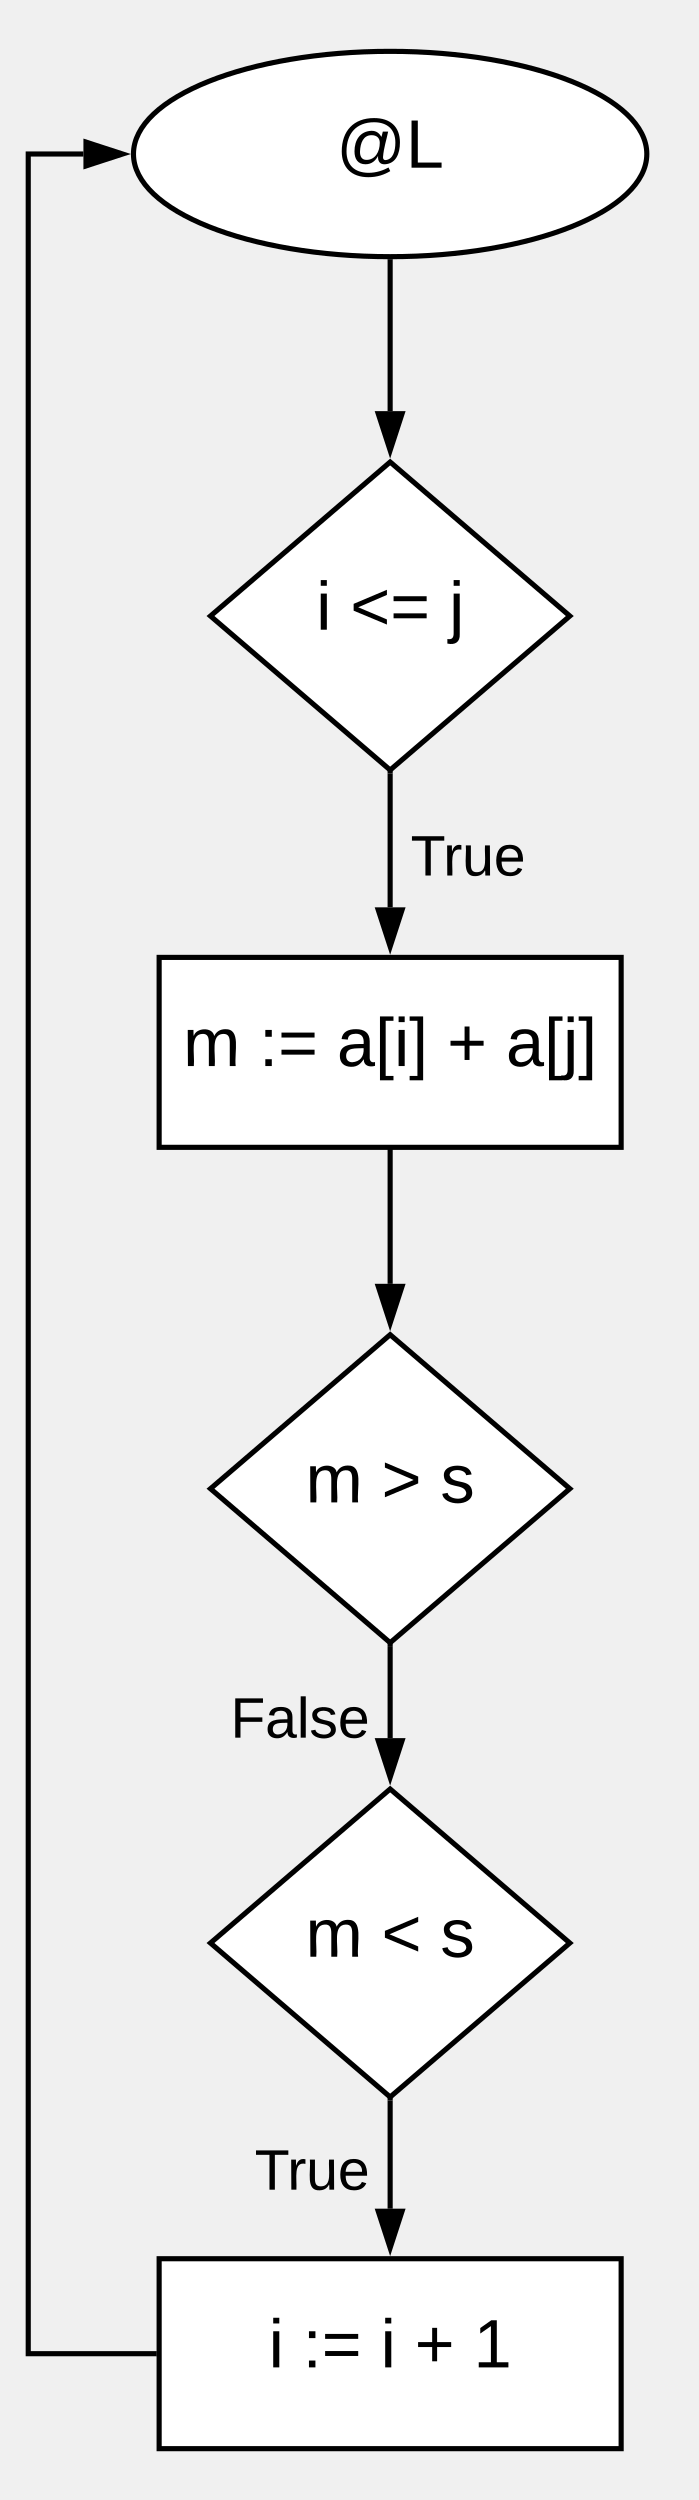
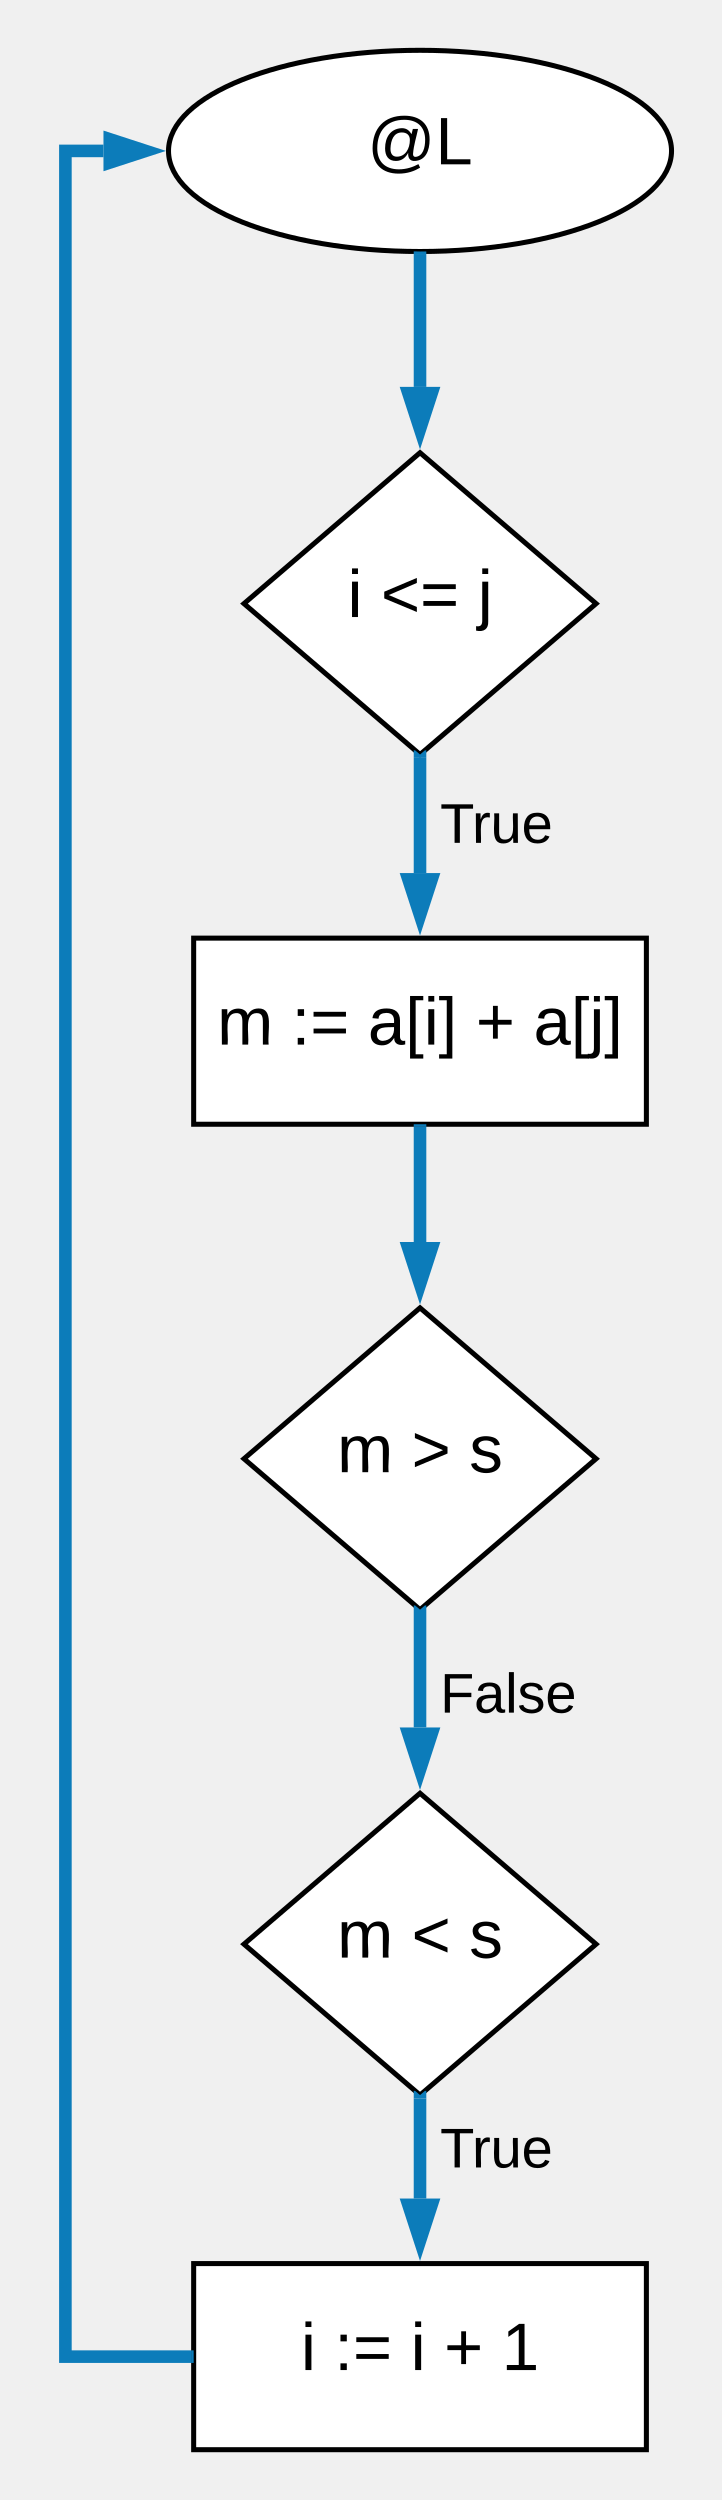
- <svg xmlns="http://www.w3.org/2000/svg" xmlns:ns1="lucid" xmlns:xlink="http://www.w3.org/1999/xlink" width="272" height="974">
-   <g transform="translate(-667.9999 -360)" ns1:page-tab-id="dQh1DknL5q8s">
-     <path d="M920 420c0 22.1-44.77 40-100 40s-100-17.9-100-40 44.77-40 100-40 100 17.9 100 40z" stroke="#000" stroke-width="2" fill="#fff" />
-     <use xlink:href="#a" transform="matrix(1,0,0,1,725,385) translate(74.07407 40.33333)" />
-     <path d="M820 540l70 60-70 60-70-60z" stroke="#000" stroke-width="2" fill="#fff" />
-     <use xlink:href="#b" transform="matrix(1,0,0,1,755,545) translate(36.18519 60.33333)" />
-     <use xlink:href="#c" transform="matrix(1,0,0,1,755,545) translate(49.44444 60.33333)" />
-     <use xlink:href="#d" transform="matrix(1,0,0,1,755,545) translate(87.96296 60.33333)" />
-     <path d="M820 461v59.18" stroke="#000" stroke-width="2" fill="none" />
-     <path d="M820 460h1v1h-2v-1.02z" />
-     <path d="M820 535.45l-4.64-14.27h9.28z" stroke="#000" stroke-width="2" />
-     <path d="M730 733h180v74H730z" stroke="#000" stroke-width="2" fill="#fff" />
-     <use xlink:href="#e" transform="matrix(1,0,0,1,735,738) translate(4.37037 37.33333)" />
-     <use xlink:href="#f" transform="matrix(1,0,0,1,735,738) translate(33.92593 37.33333)" />
-     <use xlink:href="#g" transform="matrix(1,0,0,1,735,738) translate(64.2963 37.33333)" />
-     <use xlink:href="#h" transform="matrix(1,0,0,1,735,738) translate(107.1852 37.33333)" />
-     <use xlink:href="#i" transform="matrix(1,0,0,1,735,738) translate(130.1481 37.33333)" />
-     <path d="M820 661.32v52.18" stroke="#000" stroke-width="2" fill="none" />
-     <path d="M820 660l1-.86v2.18h-2v-2.18z" />
-     <path d="M820 728.76l-4.64-14.26h9.28z" stroke="#000" stroke-width="2" />
-     <use xlink:href="#j" transform="matrix(1,0,0,1,828,683.3252) translate(0 17.77778)" />
-     <path d="M820 880l70 60-70 60-70-60z" stroke="#000" stroke-width="2" fill="#fff" />
-     <use xlink:href="#e" transform="matrix(1,0,0,1,755,885) translate(32.07407 60.33333)" />
-     <use xlink:href="#k" transform="matrix(1,0,0,1,755,885) translate(61.62963 60.33333)" />
-     <use xlink:href="#l" transform="matrix(1,0,0,1,755,885) translate(84.59259 60.33333)" />
-     <path d="M820 808v52.18" stroke="#000" stroke-width="2" fill="none" />
-     <path d="M821 808h-2v-1h2z" />
-     <path d="M820 875.45l-4.64-14.27h9.28z" stroke="#000" stroke-width="2" />
-     <path d="M820 1001.32v35.86" stroke="#000" stroke-width="2" fill="none" />
-     <path d="M820 1000l1-.86v2.18h-2v-2.18z" />
-     <path d="M820 1052.45l-4.64-14.27h9.28z" stroke="#000" stroke-width="2" />
-     <use xlink:href="#m" transform="matrix(1,0,0,1,757.8025,1019.218) translate(0 17.77778)" />
-     <path d="M820 1057l70 60-70 60-70-60z" stroke="#000" stroke-width="2" fill="#fff" />
-     <use xlink:href="#e" transform="matrix(1,0,0,1,755,1062) translate(32.07407 60.33333)" />
-     <use xlink:href="#n" transform="matrix(1,0,0,1,755,1062) translate(61.62963 60.33333)" />
-     <use xlink:href="#l" transform="matrix(1,0,0,1,755,1062) translate(84.59259 60.33333)" />
-     <path d="M730 1240h180v74H730z" stroke="#000" stroke-width="2" fill="#fff" />
+ <svg xmlns="http://www.w3.org/2000/svg" xmlns:ns1="lucid" xmlns:xlink="http://www.w3.org/1999/xlink" width="287" height="994">
+   <g transform="translate(-772.9999 -160)" ns1:page-tab-id="SDk1DgPwfZIy">
+     <path d="M1040 220c0 22.1-44.77 40-100 40s-100-17.9-100-40 44.77-40 100-40 100 17.9 100 40z" stroke="#000" stroke-width="2" fill="#fff" />
+     <use xlink:href="#a" transform="matrix(1,0,0,1,845,185) translate(74.07407 40.33333)" />
+     <path d="M940 340l70 60-70 60-70-60z" stroke="#000" stroke-width="2" fill="#fff" />
+     <use xlink:href="#b" transform="matrix(1,0,0,1,875,345) translate(36.18519 60.33333)" />
+     <use xlink:href="#c" transform="matrix(1,0,0,1,875,345) translate(49.44444 60.33333)" />
+     <use xlink:href="#d" transform="matrix(1,0,0,1,875,345) translate(87.96296 60.33333)" />
+     <path d="M940 261v52.83" stroke="#0c7cba" stroke-width="5" fill="none" />
+     <path d="M940 260l2.5-.03V261h-5v-1.06z" fill="#0c7cba" />
+     <path d="M940 330.6l-4.64-14.27h9.28z" stroke="#0c7cba" stroke-width="5" fill="#0c7cba" />
+     <path d="M850 533h180v74H850z" stroke="#000" stroke-width="2" fill="#fff" />
+     <use xlink:href="#e" transform="matrix(1,0,0,1,855,538) translate(4.37037 37.33333)" />
+     <use xlink:href="#f" transform="matrix(1,0,0,1,855,538) translate(33.92593 37.33333)" />
+     <use xlink:href="#g" transform="matrix(1,0,0,1,855,538) translate(64.2963 37.33333)" />
+     <use xlink:href="#h" transform="matrix(1,0,0,1,855,538) translate(107.1852 37.33333)" />
+     <use xlink:href="#i" transform="matrix(1,0,0,1,855,538) translate(130.1481 37.33333)" />
+     <path d="M940 461.32v45.82" stroke="#0c7cba" stroke-width="5" fill="none" />
+     <path d="M942.5 461.32h-5v-3h.54L940 460l1.96-1.68h.54z" fill="#0c7cba" />
+     <path d="M940 523.9l-4.64-14.26h9.28z" stroke="#0c7cba" stroke-width="5" fill="#0c7cba" />
+     <use xlink:href="#j" transform="matrix(1,0,0,1,948,477.3333) translate(0 17.77778)" />
+     <path d="M940 680l70 60-70 60-70-60z" stroke="#000" stroke-width="2" fill="#fff" />
+     <use xlink:href="#e" transform="matrix(1,0,0,1,875,685) translate(32.07407 60.33333)" />
+     <use xlink:href="#k" transform="matrix(1,0,0,1,875,685) translate(61.62963 60.33333)" />
+     <use xlink:href="#l" transform="matrix(1,0,0,1,875,685) translate(84.59259 60.33333)" />
+     <path d="M940 608v45.83" stroke="#0c7cba" stroke-width="5" fill="none" />
+     <path d="M942.5 608h-5v-1h5z" fill="#0c7cba" />
+     <path d="M940 670.6l-4.64-14.27h9.28z" stroke="#0c7cba" stroke-width="5" fill="#0c7cba" />
+     <path d="M940 801.32v45.5" stroke="#0c7cba" stroke-width="5" fill="none" />
+     <path d="M942.5 801.32h-5v-3h.54L940 800l1.96-1.68h.54z" fill="#0c7cba" />
+     <path d="M940 863.6l-4.64-14.27h9.28z" stroke="#0c7cba" stroke-width="5" fill="#0c7cba" />
+     <use xlink:href="#m" transform="matrix(1,0,0,1,948,823.1667) translate(0 17.77778)" />
+     <path d="M940 873l70 60-70 60-70-60z" stroke="#000" stroke-width="2" fill="#fff" />
+     <use xlink:href="#e" transform="matrix(1,0,0,1,875,878) translate(32.07407 60.33333)" />
+     <use xlink:href="#n" transform="matrix(1,0,0,1,875,878) translate(61.62963 60.33333)" />
+     <use xlink:href="#l" transform="matrix(1,0,0,1,875,878) translate(84.59259 60.33333)" />
+     <path d="M850 1060h180v74H850z" stroke="#000" stroke-width="2" fill="#fff" />
    <g>
-       <use xlink:href="#b" transform="matrix(1,0,0,1,735,1245) translate(37.66667 37.33333)" />
-       <use xlink:href="#f" transform="matrix(1,0,0,1,735,1245) translate(50.92593 37.33333)" />
-       <use xlink:href="#o" transform="matrix(1,0,0,1,735,1245) translate(81.2963 37.33333)" />
-       <use xlink:href="#h" transform="matrix(1,0,0,1,735,1245) translate(94.55556 37.33333)" />
-       <use xlink:href="#p" transform="matrix(1,0,0,1,735,1245) translate(117.5185 37.33333)" />
+       <use xlink:href="#b" transform="matrix(1,0,0,1,855,1065) translate(37.66667 37.33333)" />
+       <use xlink:href="#f" transform="matrix(1,0,0,1,855,1065) translate(50.92593 37.33333)" />
+       <use xlink:href="#o" transform="matrix(1,0,0,1,855,1065) translate(81.2963 37.33333)" />
+       <use xlink:href="#h" transform="matrix(1,0,0,1,855,1065) translate(94.55556 37.33333)" />
+       <use xlink:href="#p" transform="matrix(1,0,0,1,855,1065) translate(117.5185 37.33333)" />
    </g>
-     <path d="M820 1178.32v42.18" stroke="#000" stroke-width="2" fill="none" />
-     <path d="M820 1177l1-.86v2.18h-2v-2.18z" />
-     <path d="M820 1235.76l-4.64-14.26h9.28z" stroke="#000" stroke-width="2" />
+     <path d="M940 994.32v39.82" stroke="#0c7cba" stroke-width="5" fill="none" />
+     <path d="M942.5 994.32h-5v-3h.54L940 993l1.96-1.68h.54z" fill="#0c7cba" />
+     <path d="M940 1050.9l-4.64-14.26h9.28z" stroke="#0c7cba" stroke-width="5" fill="#0c7cba" />
    <g>
-       <use xlink:href="#j" transform="matrix(1,0,0,1,767.2469,1195.325) translate(0 17.77778)" />
+       <use xlink:href="#j" transform="matrix(1,0,0,1,948,1004) translate(0 17.77778)" />
    </g>
-     <path d="M729 1277h-50V420h21.5" stroke="#000" stroke-width="2" fill="none" />
-     <path d="M730 1278h-1v-2h1z" />
-     <path d="M715.76 420l-14.26 4.64v-9.28z" stroke="#000" stroke-width="2" />
+     <path d="M849 1097h-50V220h15.14" stroke="#0c7cba" stroke-width="5" fill="none" />
+     <path d="M850 1099.5h-1v-5h1z" fill="#0c7cba" />
+     <path d="M830.9 220l-14.26 4.64v-9.28z" stroke="#0c7cba" stroke-width="5" fill="#0c7cba" />
    <defs>
      <path d="M198-261c85 0 136 45 136 128 0 61-22 111-78 115-29 2-39-18-37-44-12 23-32 44-66 44-41 0-58-28-58-68 0-60 30-105 88-108 29-1 43 15 54 32l7-28h28c-9 45-23 84-27 134-1 11 6 17 14 16 39-4 51-48 51-92 0-69-42-107-112-107-93 0-145 59-145 153C53-15 94 26 168 27c43 0 78-13 106-28l9 19c-30 18-67 32-115 32C79 50 28-1 28-86c0-107 62-175 170-175zM158-41c46 0 70-43 70-90 0-26-17-40-43-40-44 0-59 41-61 85-1 26 9 45 34 45" id="q" />
      <path d="M30 0v-248h33v221h125V0H30" id="r" />
      <g id="a">
        <use transform="matrix(0.07407407,0,0,0.07407407,0,0)" xlink:href="#q" />
        <use transform="matrix(0.07407407,0,0,0.07407407,27.03704,0)" xlink:href="#r" />
      </g>
      <path d="M24-231v-30h32v30H24zM24 0v-190h32V0H24" id="s" />
      <use transform="matrix(0.07407407,0,0,0.07407407,0,0)" xlink:href="#s" id="b" />
      <path d="M18-100v-36l175-74v27L42-118l151 64v27" id="t" />
      <path d="M18-150v-26h174v26H18zm0 90v-26h174v26H18" id="u" />
      <g id="c">
        <use transform="matrix(0.07407407,0,0,0.07407407,0,0)" xlink:href="#t" />
        <use transform="matrix(0.07407407,0,0,0.07407407,15.55556,0)" xlink:href="#u" />
      </g>
      <path d="M24-231v-30h32v30H24zM-9 49c24 4 33-6 33-30v-209h32V24c2 40-23 58-65 49V49" id="v" />
      <use transform="matrix(0.07407407,0,0,0.07407407,0,0)" xlink:href="#v" id="d" />
      <path d="M210-169c-67 3-38 105-44 169h-31v-121c0-29-5-50-35-48C34-165 62-65 56 0H25l-1-190h30c1 10-1 24 2 32 10-44 99-50 107 0 11-21 27-35 58-36 85-2 47 119 55 194h-31v-121c0-29-5-49-35-48" id="w" />
      <use transform="matrix(0.07407407,0,0,0.07407407,0,0)" xlink:href="#w" id="e" />
      <path d="M33-154v-36h34v36H33zM33 0v-36h34V0H33" id="x" />
      <g id="f">
        <use transform="matrix(0.07407407,0,0,0.07407407,0,0)" xlink:href="#x" />
        <use transform="matrix(0.07407407,0,0,0.07407407,7.407407,0)" xlink:href="#u" />
      </g>
      <path d="M141-36C126-15 110 5 73 4 37 3 15-17 15-53c-1-64 63-63 125-63 3-35-9-54-41-54-24 1-41 7-42 31l-33-3c5-37 33-52 76-52 45 0 72 20 72 64v82c-1 20 7 32 28 27v20c-31 9-61-2-59-35zM48-53c0 20 12 33 32 33 41-3 63-29 60-74-43 2-92-5-92 41" id="y" />
      <path d="M26 75v-336h71v23H56V52h41v23H26" id="z" />
      <path d="M3 75V52h41v-290H3v-23h71V75H3" id="A" />
      <g id="g">
        <use transform="matrix(0.07407407,0,0,0.07407407,0,0)" xlink:href="#y" />
        <use transform="matrix(0.07407407,0,0,0.07407407,14.81481,0)" xlink:href="#z" />
        <use transform="matrix(0.07407407,0,0,0.07407407,22.22222,0)" xlink:href="#s" />
        <use transform="matrix(0.07407407,0,0,0.07407407,28.07407,0)" xlink:href="#A" />
      </g>
      <path d="M118-107v75H92v-75H18v-26h74v-75h26v75h74v26h-74" id="B" />
      <use transform="matrix(0.07407407,0,0,0.07407407,0,0)" xlink:href="#B" id="h" />
      <g id="i">
        <use transform="matrix(0.07407407,0,0,0.07407407,0,0)" xlink:href="#y" />
        <use transform="matrix(0.07407407,0,0,0.07407407,14.81481,0)" xlink:href="#z" />
        <use transform="matrix(0.07407407,0,0,0.07407407,22.22222,0)" xlink:href="#v" />
        <use transform="matrix(0.07407407,0,0,0.07407407,28.07407,0)" xlink:href="#A" />
      </g>
      <path d="M127-220V0H93v-220H8v-28h204v28h-85" id="C" />
      <path d="M114-163C36-179 61-72 57 0H25l-1-190h30c1 12-1 29 2 39 6-27 23-49 58-41v29" id="D" />
      <path d="M84 4C-5 8 30-112 23-190h32v120c0 31 7 50 39 49 72-2 45-101 50-169h31l1 190h-30c-1-10 1-25-2-33-11 22-28 36-60 37" id="E" />
      <path d="M100-194c63 0 86 42 84 106H49c0 40 14 67 53 68 26 1 43-12 49-29l28 8c-11 28-37 45-77 45C44 4 14-33 15-96c1-61 26-98 85-98zm52 81c6-60-76-77-97-28-3 7-6 17-6 28h103" id="F" />
      <g id="j">
        <use transform="matrix(0.0617284,0,0,0.0617284,0,0)" xlink:href="#C" />
        <use transform="matrix(0.0617284,0,0,0.0617284,12.71605,0)" xlink:href="#D" />
        <use transform="matrix(0.0617284,0,0,0.0617284,20.06173,0)" xlink:href="#E" />
        <use transform="matrix(0.0617284,0,0,0.0617284,32.40741,0)" xlink:href="#F" />
      </g>
      <path d="M18-27v-27l151-64-151-65v-27l175 74v36" id="G" />
      <use transform="matrix(0.07407407,0,0,0.07407407,0,0)" xlink:href="#G" id="k" />
      <path d="M135-143c-3-34-86-38-87 0 15 53 115 12 119 90S17 21 10-45l28-5c4 36 97 45 98 0-10-56-113-15-118-90-4-57 82-63 122-42 12 7 21 19 24 35" id="H" />
      <use transform="matrix(0.07407407,0,0,0.07407407,0,0)" xlink:href="#H" id="l" />
      <path d="M63-220v92h138v28H63V0H30v-248h175v28H63" id="I" />
      <path d="M24 0v-261h32V0H24" id="J" />
      <g id="m">
        <use transform="matrix(0.0617284,0,0,0.0617284,0,0)" xlink:href="#I" />
        <use transform="matrix(0.0617284,0,0,0.0617284,13.51852,0)" xlink:href="#y" />
        <use transform="matrix(0.0617284,0,0,0.0617284,25.8642,0)" xlink:href="#J" />
        <use transform="matrix(0.0617284,0,0,0.0617284,30.74074,0)" xlink:href="#H" />
        <use transform="matrix(0.0617284,0,0,0.0617284,41.85185,0)" xlink:href="#F" />
      </g>
      <use transform="matrix(0.07407407,0,0,0.07407407,0,0)" xlink:href="#t" id="n" />
      <use transform="matrix(0.07407407,0,0,0.07407407,0,0)" xlink:href="#s" id="o" />
      <path d="M27 0v-27h64v-190l-56 39v-29l58-41h29v221h61V0H27" id="K" />
      <use transform="matrix(0.07407407,0,0,0.07407407,0,0)" xlink:href="#K" id="p" />
    </defs>
  </g>
</svg>
